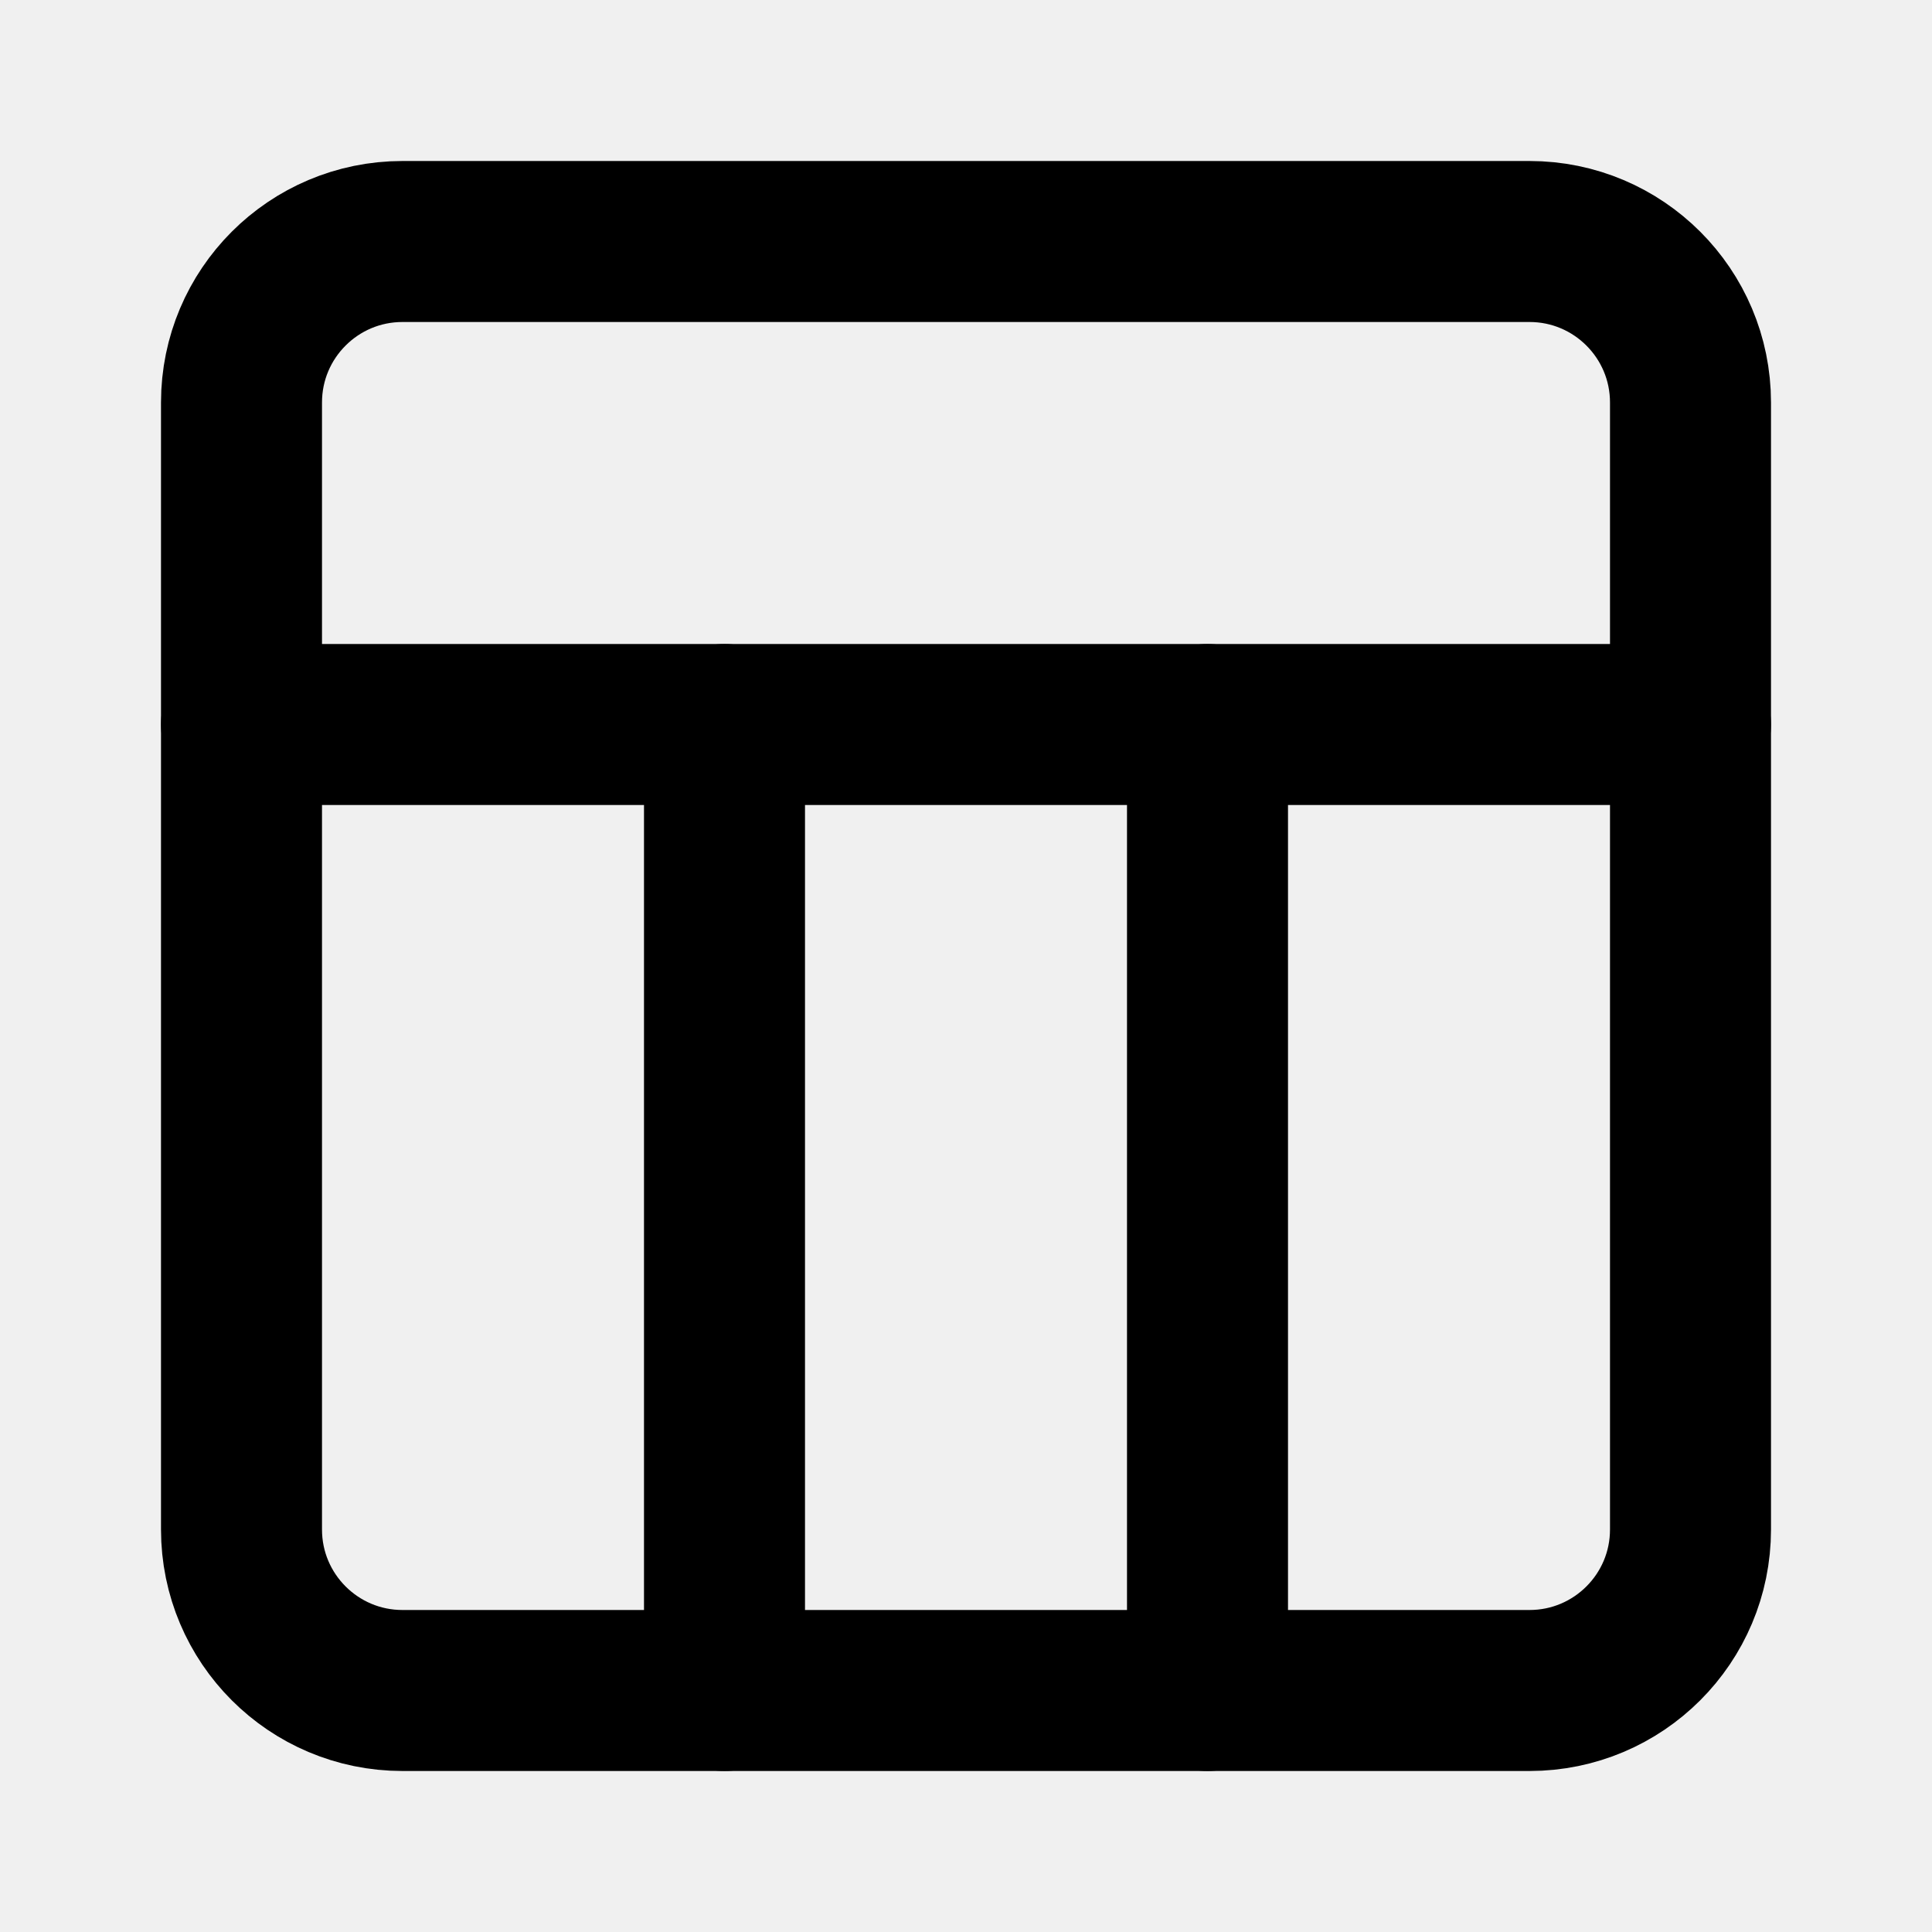
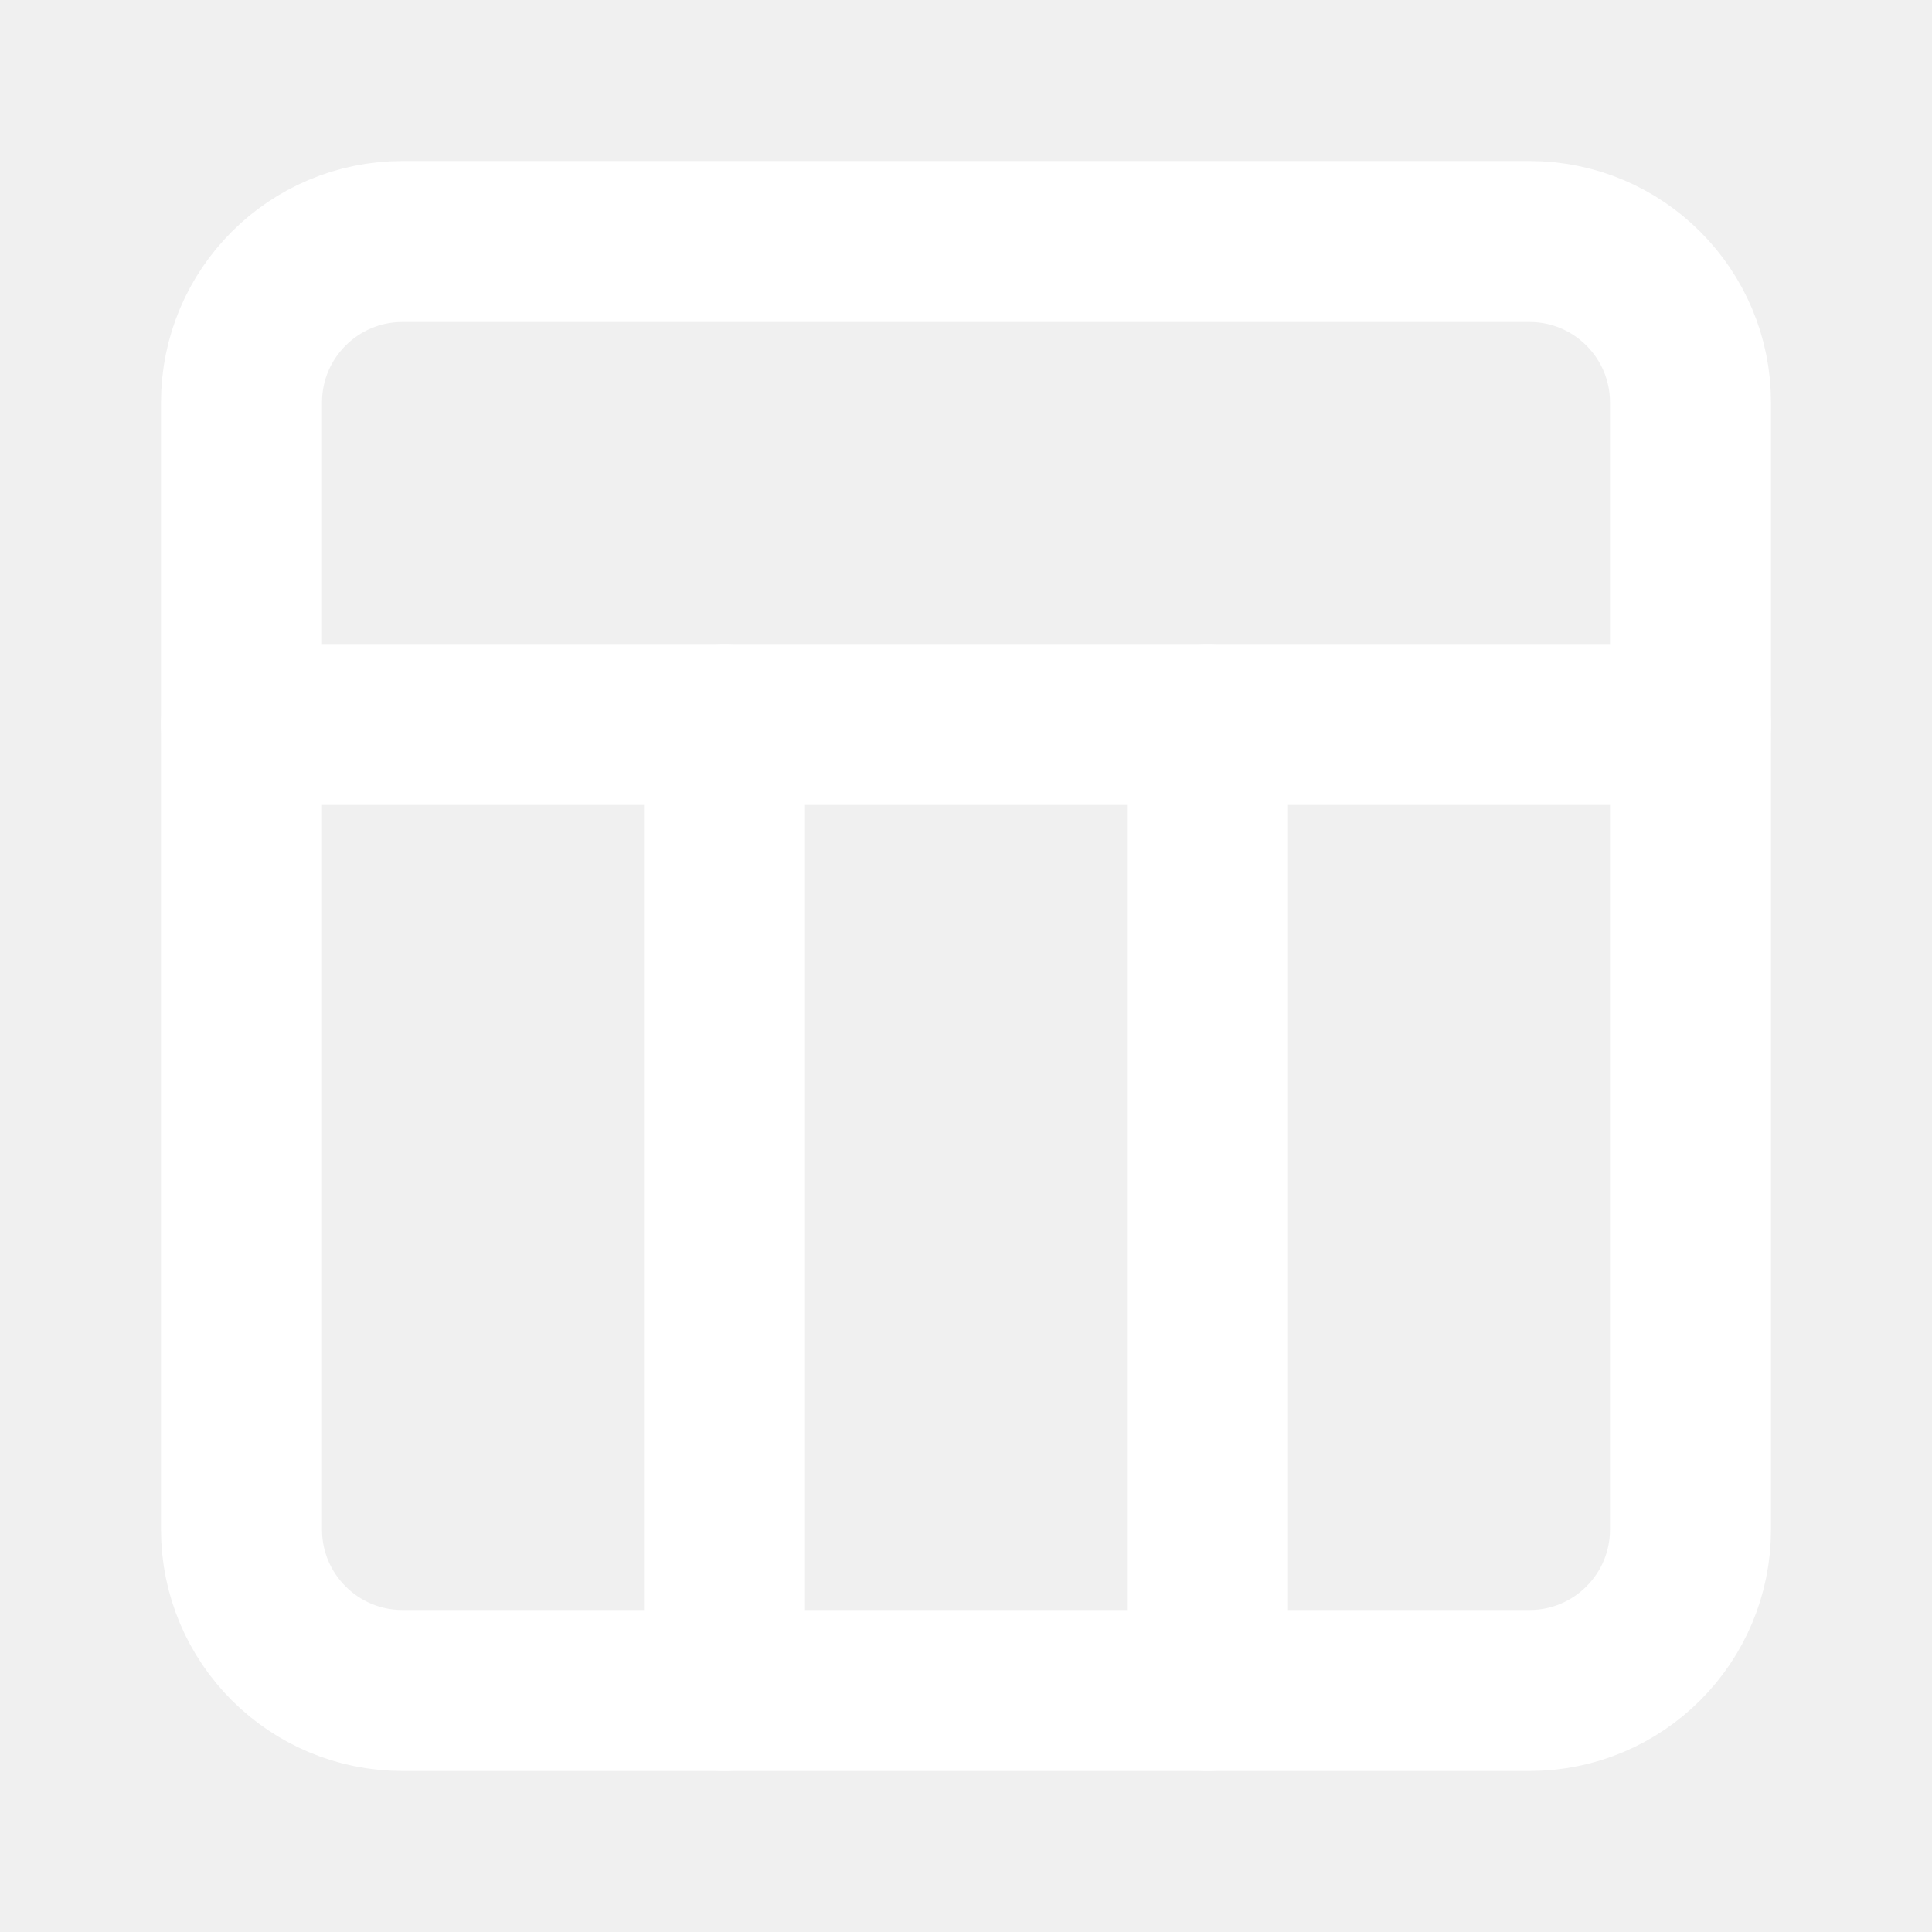
- <svg viewBox="0 0 24 24" fill="none" stroke="currentColor" stroke-width="2" stroke-linecap="round" stroke-linejoin="round">
+ <svg xmlns="http://www.w3.org/2000/svg" viewBox="0 0 24 24" fill="none" stroke="white" stroke-width="2" stroke-linecap="round" stroke-linejoin="round">
  <rect x="3" y="3" width="18" height="18" rx="2" />
  <line x1="3" y1="9" x2="21" y2="9" />
  <line x1="9" y1="9" x2="9" y2="21" />
  <line x1="15" y1="9" x2="15" y2="21" />
</svg>
